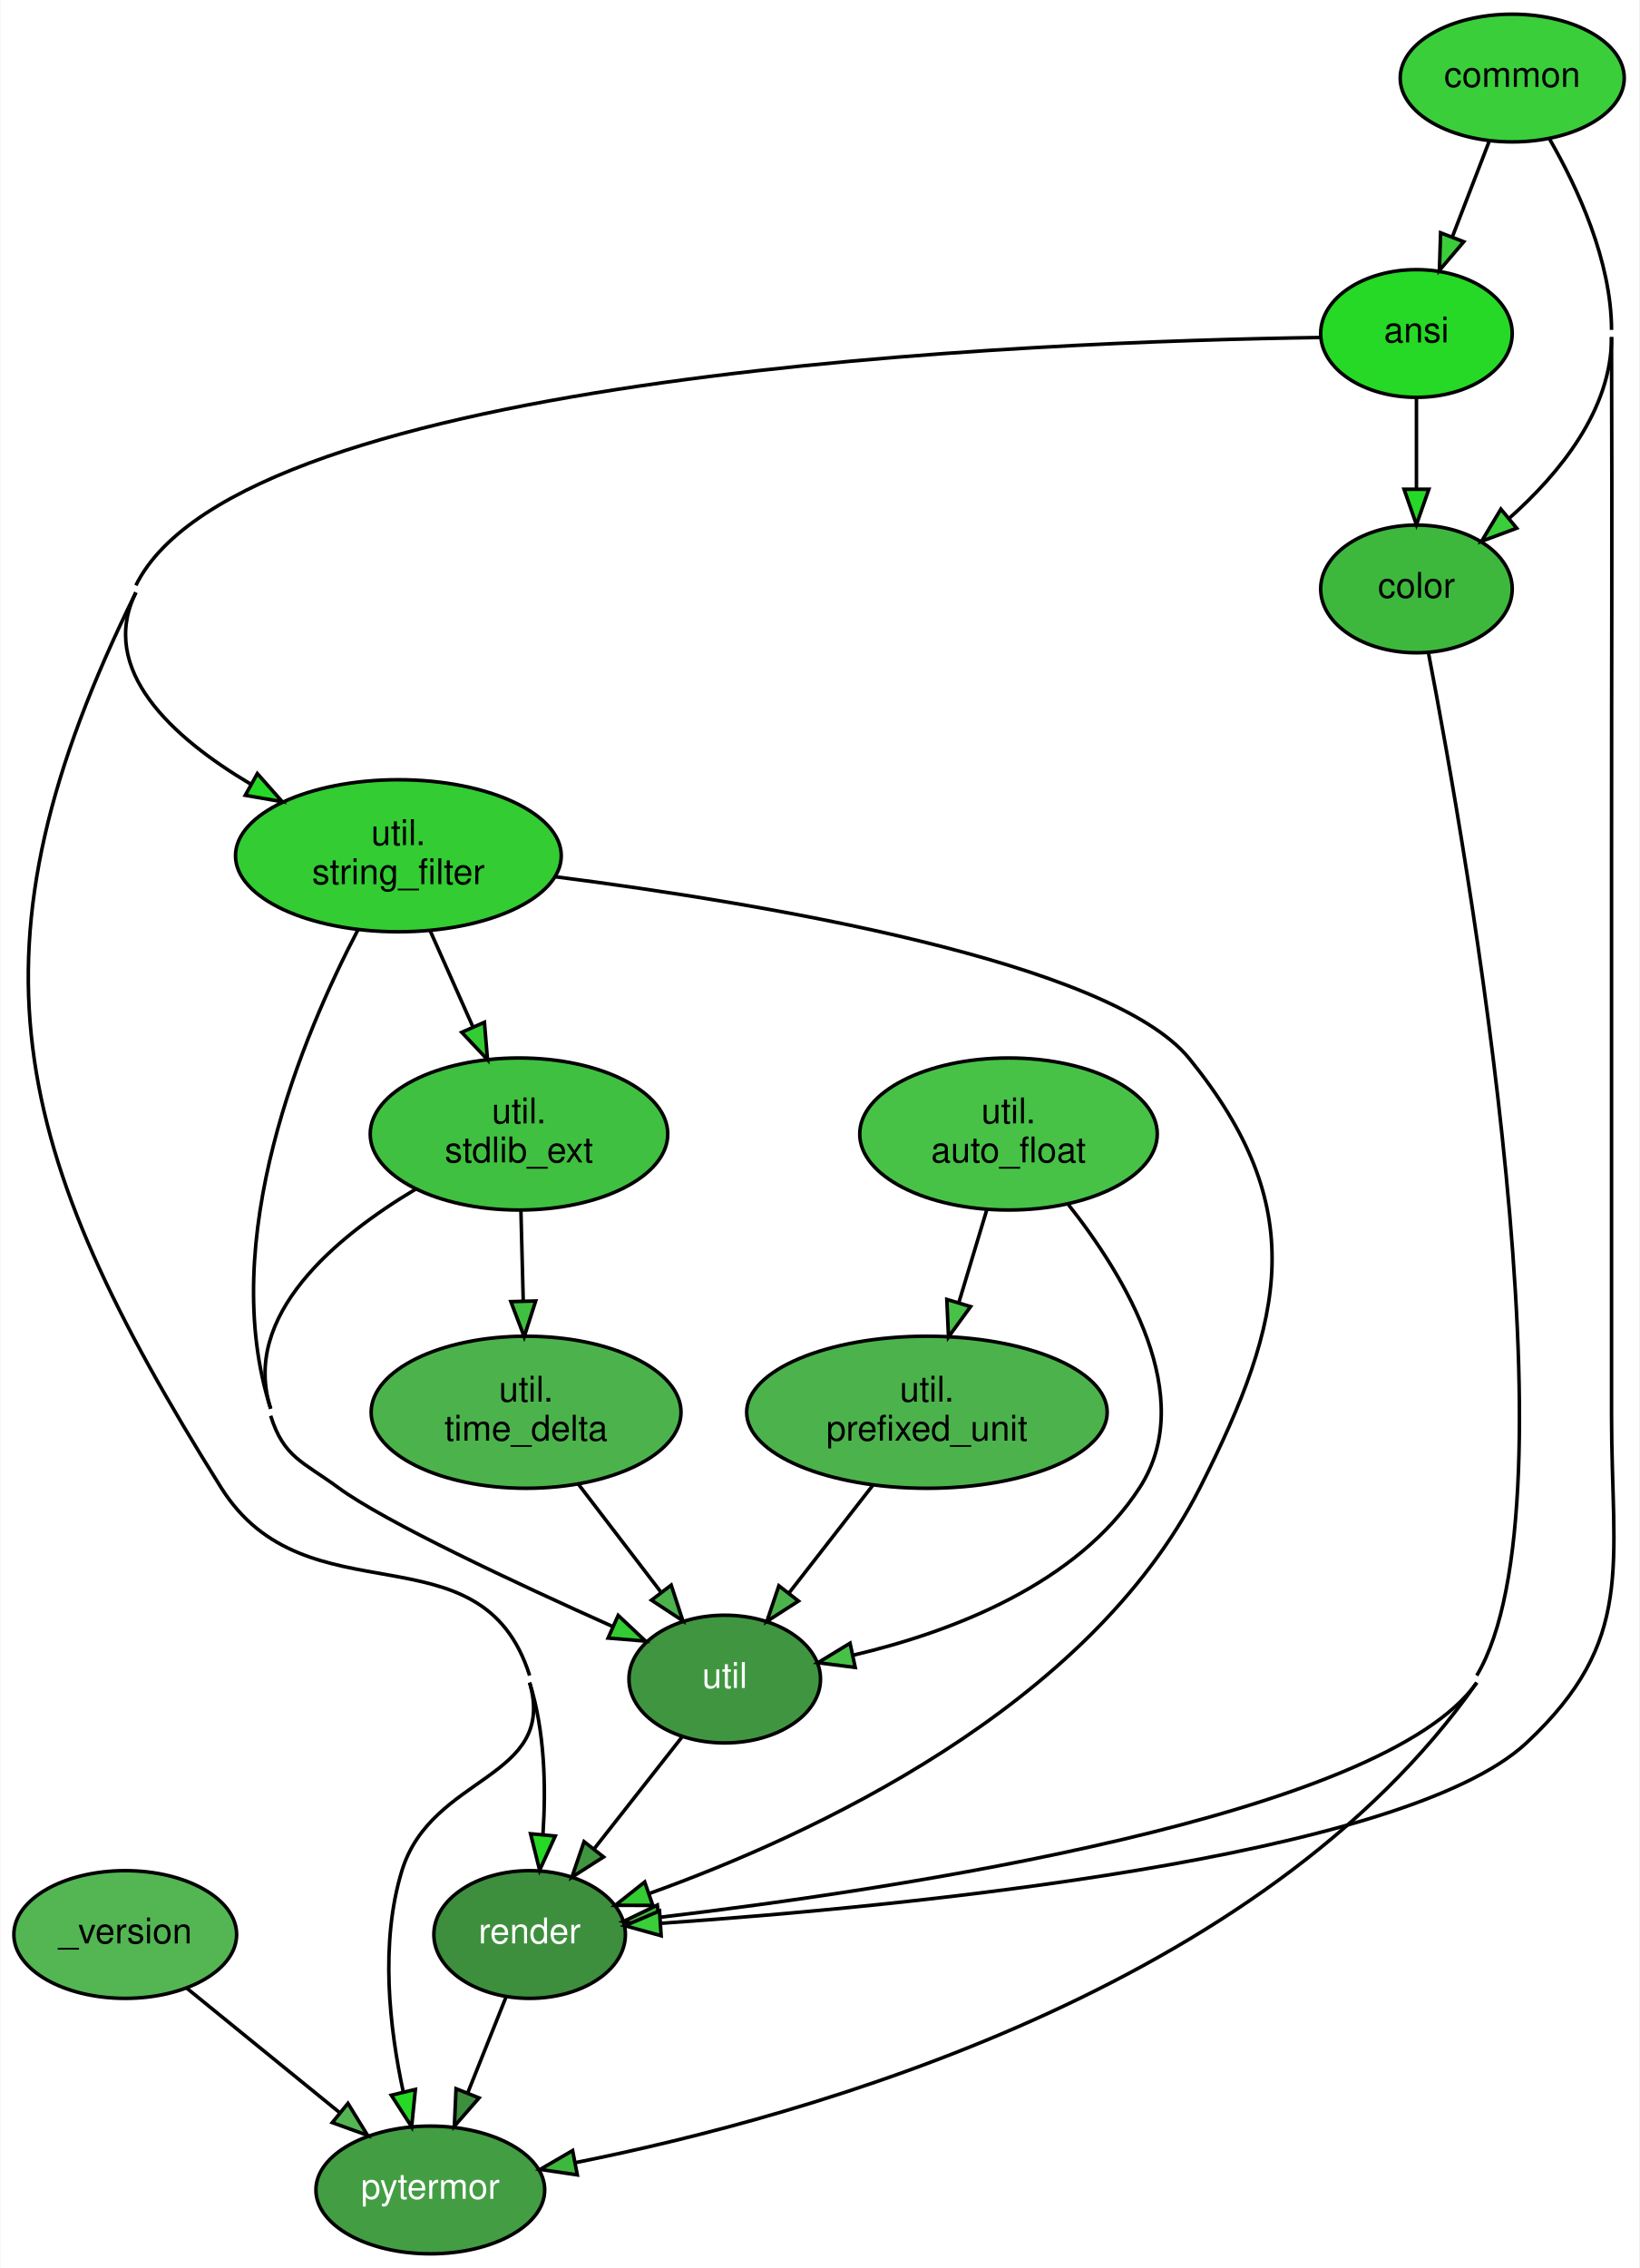
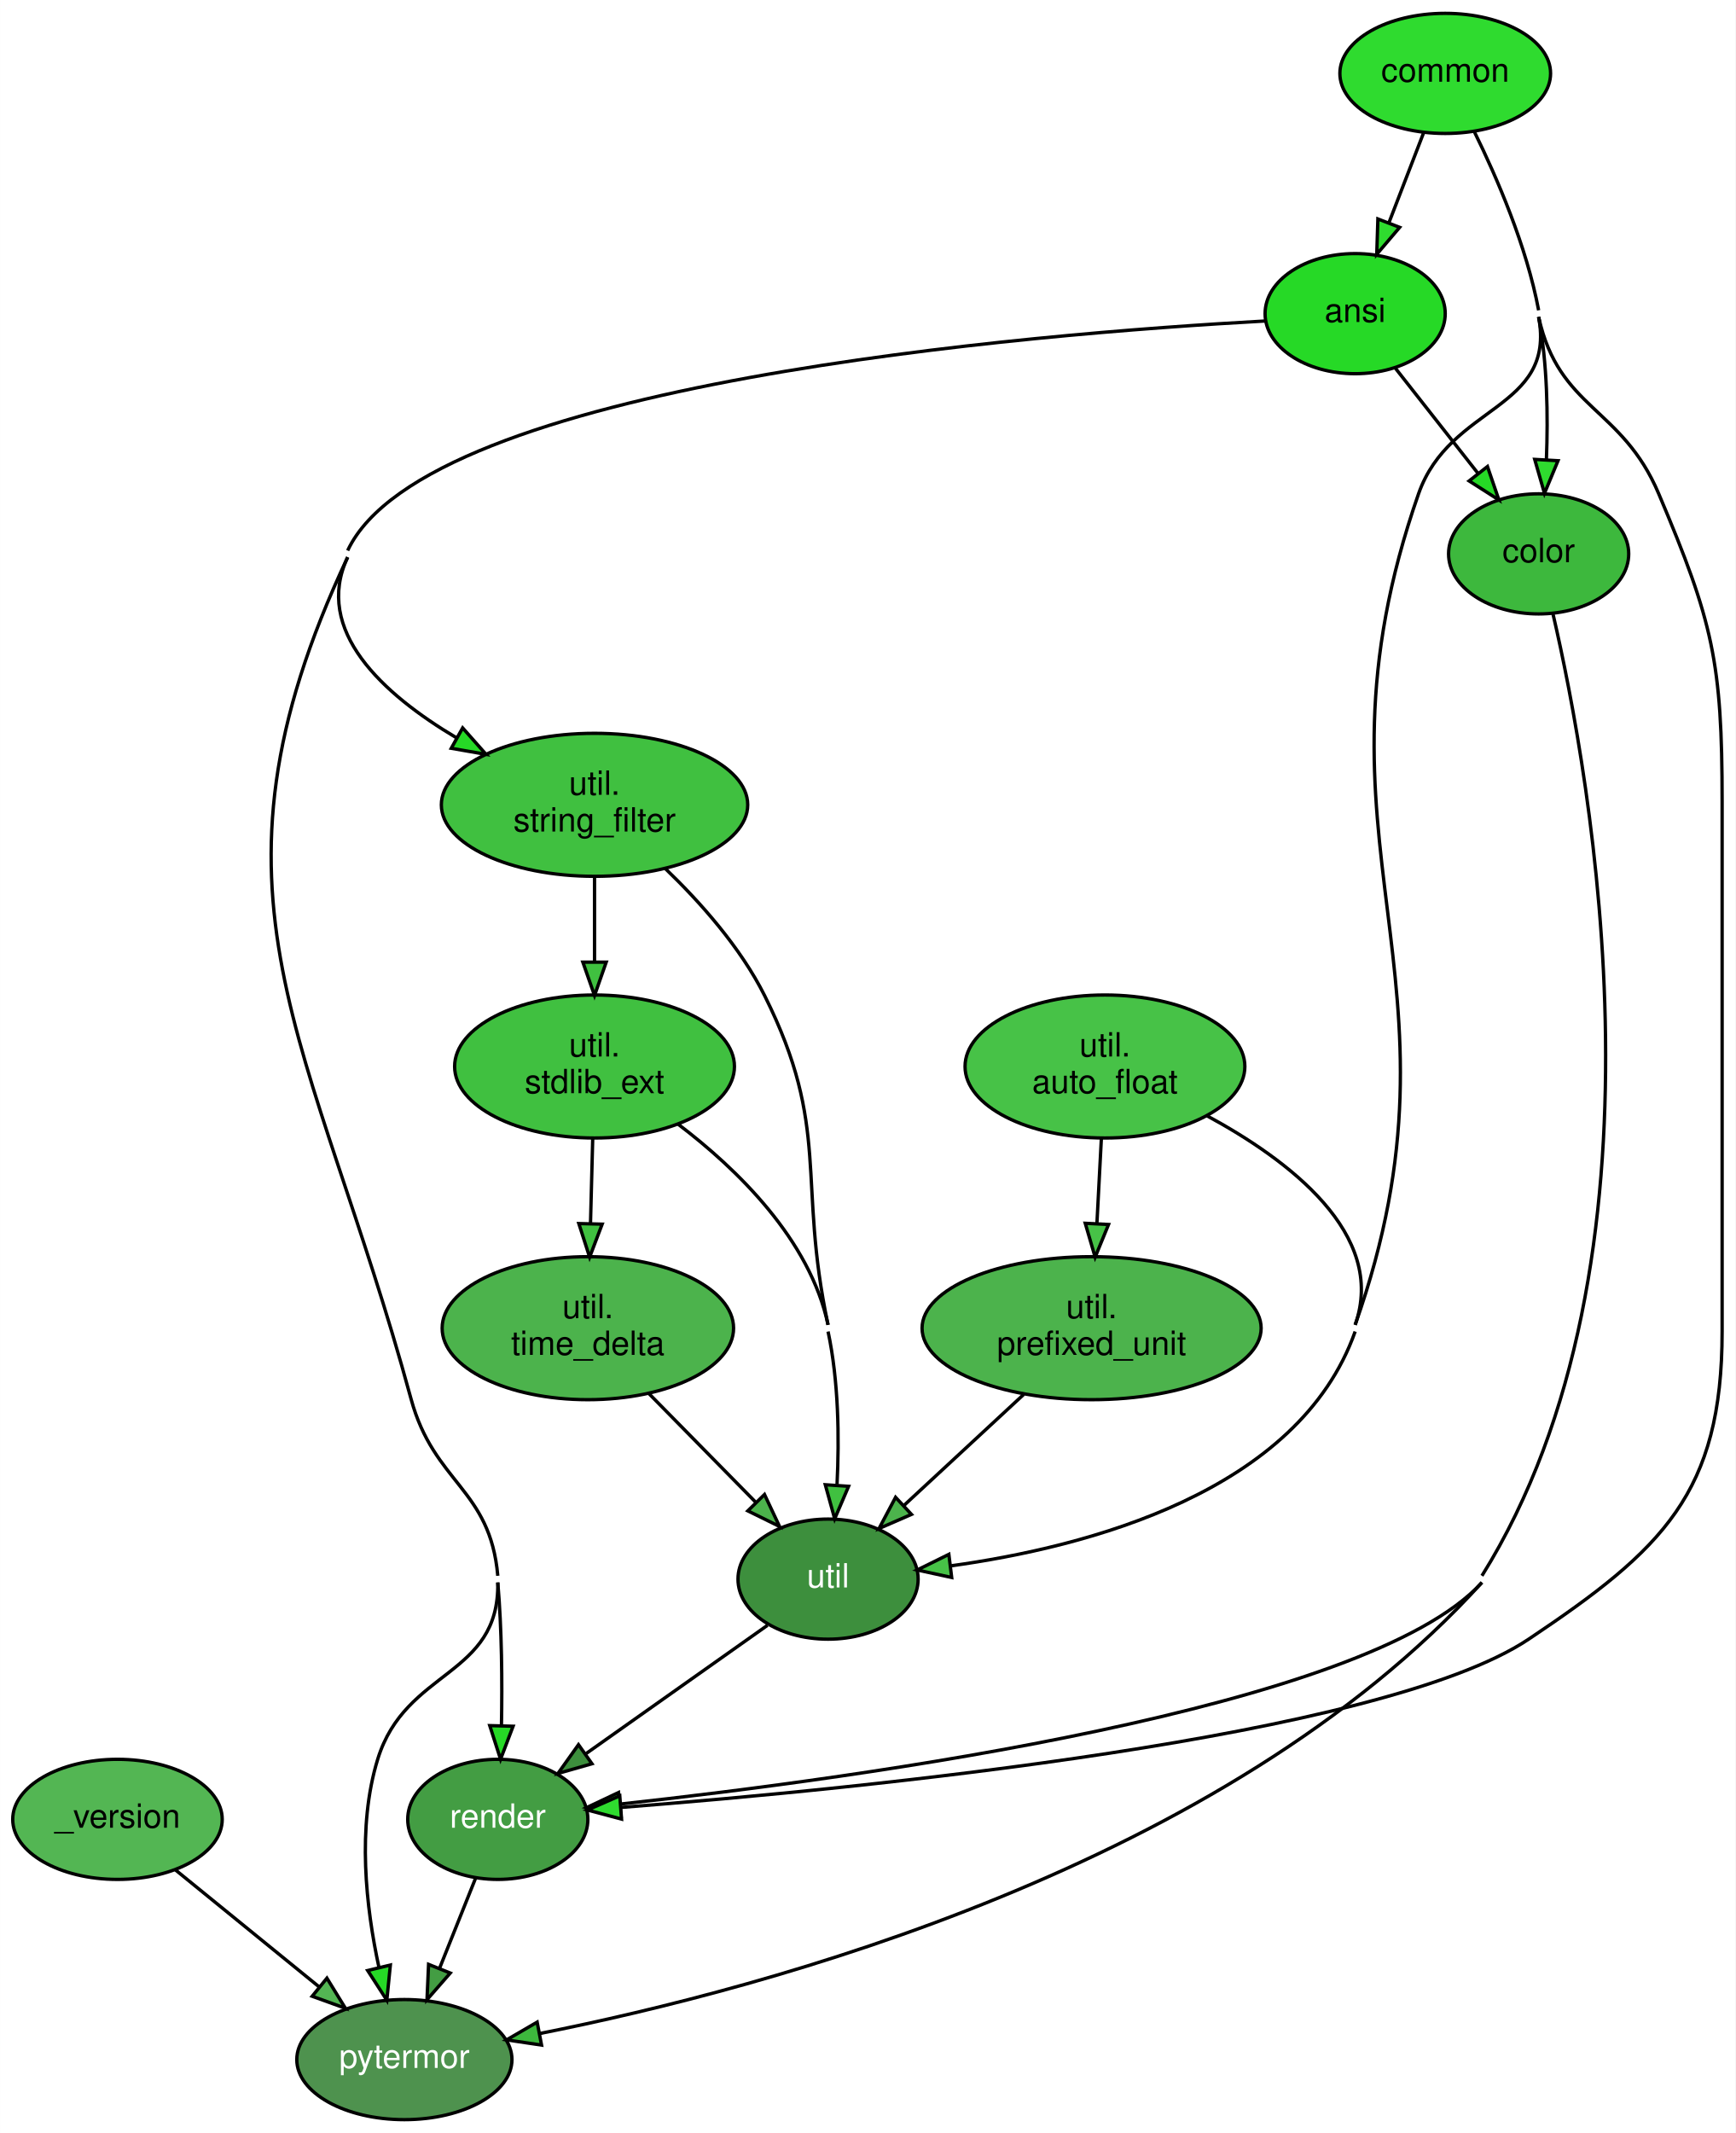
- <svg xmlns="http://www.w3.org/2000/svg" width="462pt" height="639pt" viewBox="0.00 0.00 461.99 639.28">
+ <svg xmlns="http://www.w3.org/2000/svg" width="520pt" height="639pt" viewBox="0.00 0.00 520.20 639.28">
  <g id="graph0" class="graph" transform="scale(1 1) rotate(0) translate(4 635.28)">
    <style>.edge&gt;path:hover{stroke-width:8}</style>
-     <polygon fill="white" stroke="transparent" points="-4,4 -4,-635.28 457.99,-635.28 457.99,4 -4,4" />
+     <polygon fill="white" stroke="transparent" points="-4,4 -4,-635.28 516.2,-635.28 516.2,4 -4,4" />
    <g id="node1" class="node">
      <style>.edge&gt;path:hover{stroke-width:8}</style>
-       <ellipse fill="#439d43" stroke="black" cx="117.2" cy="-18" rx="32.25" ry="18" />
+       <ellipse fill="#4e924e" stroke="black" cx="117.2" cy="-18" rx="32.25" ry="18" />
      <text text-anchor="middle" x="117.2" y="-15.5" font-family="Helvetica,sans-Serif" font-size="10.00" fill="#ffffff">pytermor</text>
    </g>
    <g id="node2" class="node">
      <style>.edge&gt;path:hover{stroke-width:8}</style>
      <ellipse fill="#53b653" stroke="black" cx="31.2" cy="-90" rx="31.4" ry="18" />
      <text text-anchor="middle" x="31.2" y="-87.5" font-family="Helvetica,sans-Serif" font-size="10.00" fill="#000000">_version</text>
    </g>
    <g id="edge1" class="edge">
      <style>.edge&gt;path:hover{stroke-width:8}</style>
      <path fill="none" stroke="black" d="M48.6,-74.83C60.99,-64.75 77.84,-51.03 91.74,-39.72" />
      <polygon fill="#53b653" stroke="black" points="93.98,-42.41 99.53,-33.38 89.56,-36.98 93.98,-42.41" />
    </g>
    <g id="node3" class="node">
      <style>.edge&gt;path:hover{stroke-width:8}</style>
-       <ellipse fill="#26d926" stroke="black" cx="395.2" cy="-541.28" rx="27" ry="18" />
-       <text text-anchor="middle" x="395.2" y="-538.78" font-family="Helvetica,sans-Serif" font-size="10.00" fill="#000000">ansi</text>
+       <ellipse fill="#26d926" stroke="black" cx="402.2" cy="-541.28" rx="27" ry="18" />
+       <text text-anchor="middle" x="402.2" y="-538.78" font-family="Helvetica,sans-Serif" font-size="10.00" fill="#000000">ansi</text>
    </g>
    <g id="edge2" class="edge">
      <style>.edge&gt;path:hover{stroke-width:8}</style>
-       <path fill="none" stroke="black" d="M368.14,-540.15C289.38,-539.05 63.97,-530.61 34.2,-470.28" />
-       <path fill="none" stroke="black" d="M34.2,-468.28C-15.64,-367.28 -1.56,-311.47 58.2,-216 82.22,-177.62 131.59,-206.18 145.2,-163" />
-       <path fill="none" stroke="black" d="M145.2,-161C153.02,-133.62 117.57,-135.22 109.2,-108 102.95,-87.67 105.69,-63.59 109.58,-45.61" />
+       <path fill="none" stroke="black" d="M375.35,-539.08C305.85,-535.27 123.86,-520.56 100.2,-470.28" />
+       <path fill="none" stroke="black" d="M100.2,-468.28C52.33,-366.54 89.68,-324.5 119.2,-216 126.09,-190.68 142.92,-189.14 145.2,-163" />
+       <path fill="none" stroke="black" d="M145.2,-161C145.73,-132.53 117.57,-135.22 109.2,-108 102.95,-87.67 105.69,-63.59 109.58,-45.61" />
      <polygon fill="#26d926" stroke="black" points="113,-46.34 111.94,-35.8 106.2,-44.7 113,-46.34" />
    </g>
    <g id="node4" class="node">
      <style>.edge&gt;path:hover{stroke-width:8}</style>
-       <ellipse fill="#3db83d" stroke="black" cx="395.2" cy="-469.28" rx="27" ry="18" />
-       <text text-anchor="middle" x="395.2" y="-466.78" font-family="Helvetica,sans-Serif" font-size="10.00" fill="#000000">color</text>
+       <ellipse fill="#3db83d" stroke="black" cx="457.2" cy="-469.28" rx="27" ry="18" />
+       <text text-anchor="middle" x="457.2" y="-466.78" font-family="Helvetica,sans-Serif" font-size="10.00" fill="#000000">color</text>
    </g>
    <g id="edge3" class="edge">
      <style>.edge&gt;path:hover{stroke-width:8}</style>
-       <path fill="none" stroke="black" d="M395.2,-522.98C395.2,-515.26 395.2,-505.99 395.2,-497.39" />
-       <polygon fill="#26d926" stroke="black" points="398.7,-497.38 395.2,-487.38 391.7,-497.38 398.7,-497.38" />
+       <path fill="none" stroke="black" d="M414.13,-525.09C421.41,-515.83 430.86,-503.8 439.05,-493.37" />
+       <polygon fill="#26d926" stroke="black" points="441.86,-495.46 445.29,-485.44 436.36,-491.14 441.86,-495.46" />
    </g>
    <g id="node6" class="node">
      <style>.edge&gt;path:hover{stroke-width:8}</style>
-       <ellipse fill="#3d8f3d" stroke="black" cx="145.2" cy="-90" rx="27" ry="18" />
+       <ellipse fill="#439d43" stroke="black" cx="145.2" cy="-90" rx="27" ry="18" />
      <text text-anchor="middle" x="145.2" y="-87.5" font-family="Helvetica,sans-Serif" font-size="10.00" fill="#ffffff">render</text>
    </g>
    <g id="edge4" class="edge">
      <style>.edge&gt;path:hover{stroke-width:8}</style>
-       <path fill="none" stroke="black" d="M145.2,-161C149.48,-147.42 149.84,-131.6 148.97,-118.44" />
-       <polygon fill="#26d926" stroke="black" points="152.43,-117.76 148.02,-108.12 145.46,-118.4 152.43,-117.76" />
+       <path fill="none" stroke="black" d="M145.2,-161C146.43,-146.91 146.54,-131.16 146.3,-118.17" />
+       <polygon fill="#26d926" stroke="black" points="149.79,-117.91 146.03,-108.01 142.79,-118.1 149.79,-117.91" />
    </g>
    <g id="node11" class="node">
      <style>.edge&gt;path:hover{stroke-width:8}</style>
-       <ellipse fill="#33cc33" stroke="black" cx="108.2" cy="-394.07" rx="45.92" ry="21.43" />
-       <text text-anchor="middle" x="108.2" y="-397.07" font-family="Helvetica,sans-Serif" font-size="10.00" fill="#000000">util.</text>
-       <text text-anchor="middle" x="108.2" y="-386.07" font-family="Helvetica,sans-Serif" font-size="10.00" fill="#000000">string_filter</text>
+       <ellipse fill="#40c040" stroke="black" cx="174.2" cy="-394.07" rx="45.92" ry="21.43" />
+       <text text-anchor="middle" x="174.2" y="-397.07" font-family="Helvetica,sans-Serif" font-size="10.00" fill="#000000">util.</text>
+       <text text-anchor="middle" x="174.2" y="-386.07" font-family="Helvetica,sans-Serif" font-size="10.00" fill="#000000">string_filter</text>
    </g>
    <g id="edge5" class="edge">
      <style>.edge&gt;path:hover{stroke-width:8}</style>
-       <path fill="none" stroke="black" d="M34.2,-468.28C23.47,-446.53 44.32,-427.47 66.59,-414.25" />
-       <polygon fill="#26d926" stroke="black" points="68.44,-417.23 75.47,-409.3 65.03,-411.11 68.44,-417.23" />
+       <path fill="none" stroke="black" d="M100.2,-468.28C89.87,-446.34 110.71,-427.28 132.87,-414.12" />
+       <polygon fill="#26d926" stroke="black" points="134.67,-417.12 141.69,-409.19 131.25,-411.01 134.67,-417.12" />
    </g>
    <g id="edge6" class="edge">
      <style>.edge&gt;path:hover{stroke-width:8}</style>
-       <path fill="none" stroke="black" d="M412.2,-161C351.71,-74.59 223.91,-38.84 158.16,-25.71" />
-       <polygon fill="#3db83d" stroke="black" points="158.64,-22.24 148.16,-23.79 157.32,-29.11 158.64,-22.24" />
+       <path fill="none" stroke="black" d="M440.2,-161C363.1,-75.97 225.82,-39.34 157.76,-25.81" />
+       <polygon fill="#3db83d" stroke="black" points="158.32,-22.35 147.84,-23.91 157,-29.23 158.32,-22.35" />
    </g>
    <g id="edge7" class="edge">
      <style>.edge&gt;path:hover{stroke-width:8}</style>
-       <path fill="none" stroke="black" d="M398.62,-451.07C409.58,-394.02 441.44,-212 412.2,-163" />
-       <path fill="none" stroke="black" d="M412.2,-161C385.79,-123.27 248.51,-102.73 181.75,-94.84" />
-       <polygon fill="#3db83d" stroke="black" points="182,-91.35 171.66,-93.69 181.2,-98.3 182,-91.35" />
+       <path fill="none" stroke="black" d="M461.47,-451.41C472.86,-402.4 499.25,-257.54 440.2,-163" />
+       <path fill="none" stroke="black" d="M440.2,-161C405.81,-123.08 253.37,-102.37 182.13,-94.61" />
+       <polygon fill="#3db83d" stroke="black" points="182.14,-91.09 171.82,-93.52 181.4,-98.05 182.14,-91.09" />
    </g>
    <g id="node5" class="node">
      <style>.edge&gt;path:hover{stroke-width:8}</style>
-       <ellipse fill="#3bce3b" stroke="black" cx="422.2" cy="-613.28" rx="31.58" ry="18" />
-       <text text-anchor="middle" x="422.2" y="-610.78" font-family="Helvetica,sans-Serif" font-size="10.00" fill="#000000">common</text>
+       <ellipse fill="#2fdb2f" stroke="black" cx="429.2" cy="-613.28" rx="31.58" ry="18" />
+       <text text-anchor="middle" x="429.2" y="-610.78" font-family="Helvetica,sans-Serif" font-size="10.00" fill="#000000">common</text>
    </g>
    <g id="edge8" class="edge">
      <style>.edge&gt;path:hover{stroke-width:8}</style>
-       <path fill="none" stroke="black" d="M415.66,-595.33C412.58,-587.34 408.83,-577.61 405.38,-568.68" />
-       <polygon fill="#3bce3b" stroke="black" points="408.54,-567.14 401.67,-559.07 402.01,-569.66 408.54,-567.14" />
+       <path fill="none" stroke="black" d="M422.66,-595.33C419.58,-587.34 415.83,-577.61 412.38,-568.68" />
+       <polygon fill="#2fdb2f" stroke="black" points="415.54,-567.14 408.67,-559.07 409.01,-569.66 415.54,-567.14" />
    </g>
    <g id="edge9" class="edge">
      <style>.edge&gt;path:hover{stroke-width:8}</style>
-       <path fill="none" stroke="black" d="M432.75,-596.04C440.66,-582.3 450.14,-561.78 450.2,-542.28" />
-       <path fill="none" stroke="black" d="M450.2,-540.28C450.26,-519.81 435.53,-501.78 421.3,-489.15" />
-       <polygon fill="#3bce3b" stroke="black" points="423.47,-486.4 413.55,-482.7 419,-491.78 423.47,-486.4" />
+       <path fill="none" stroke="black" d="M457.2,-540.28C459.81,-526.38 460.04,-510.64 459.53,-497.62" />
+       <polygon fill="#2fdb2f" stroke="black" points="463.01,-497.2 458.95,-487.42 456.02,-497.6 463.01,-497.2" />
    </g>
    <g id="edge10" class="edge">
      <style>.edge&gt;path:hover{stroke-width:8}</style>
-       <path fill="none" stroke="black" d="M450.2,-540.28C450.39,-475.74 450.2,-459.61 450.2,-395.07 450.2,-395.07 450.2,-395.07 450.2,-236.21 450.2,-193.86 457.15,-172.91 426.2,-144 391.33,-111.43 250.4,-97.89 182.34,-93.17" />
-       <polygon fill="#3bce3b" stroke="black" points="182.28,-89.65 172.07,-92.48 181.82,-96.64 182.28,-89.65" />
+       <path fill="none" stroke="black" d="M457.2,-540.28C463.35,-512.48 482.11,-513.51 493.2,-487.28 509.49,-448.74 512.2,-436.91 512.2,-395.07 512.2,-395.07 512.2,-395.07 512.2,-236.21 512.2,-187.8 494.44,-170.92 454.2,-144 410.11,-114.51 254.03,-99.2 182.05,-93.57" />
+       <polygon fill="#2fdb2f" stroke="black" points="182.3,-90.08 172.07,-92.81 181.77,-97.06 182.3,-90.08" />
+     </g>
+     <g id="node7" class="node">
+       <style>.edge&gt;path:hover{stroke-width:8}</style>
+       <ellipse fill="#3d8f3d" stroke="black" cx="244.2" cy="-162" rx="27" ry="18" />
+       <text text-anchor="middle" x="244.2" y="-159.5" font-family="Helvetica,sans-Serif" font-size="10.00" fill="#ffffff">util</text>
    </g>
    <g id="edge11" class="edge">
      <style>.edge&gt;path:hover{stroke-width:8}</style>
-       <path fill="none" stroke="black" d="M138.56,-72.41C135.33,-64.34 131.37,-54.43 127.74,-45.35" />
-       <polygon fill="#3d8f3d" stroke="black" points="130.95,-43.94 123.98,-35.96 124.45,-46.54 130.95,-43.94" />
-     </g>
-     <g id="node7" class="node">
-       <style>.edge&gt;path:hover{stroke-width:8}</style>
-       <ellipse fill="#409640" stroke="black" cx="200.2" cy="-162" rx="27" ry="18" />
-       <text text-anchor="middle" x="200.2" y="-159.5" font-family="Helvetica,sans-Serif" font-size="10.00" fill="#ffffff">util</text>
+       <path fill="none" stroke="black" d="M437.9,-595.86C444.71,-582.02 453.6,-561.45 457.2,-542.28" />
+       <path fill="none" stroke="black" d="M457.2,-540.28C462.45,-512.29 430.6,-514.16 421.2,-487.28 384.55,-382.48 439.25,-342.87 402.2,-238.21" />
    </g>
    <g id="edge12" class="edge">
      <style>.edge&gt;path:hover{stroke-width:8}</style>
-       <path fill="none" stroke="black" d="M188.26,-145.81C180.99,-136.55 171.54,-124.52 163.34,-114.09" />
-       <polygon fill="#409640" stroke="black" points="166.04,-111.86 157.11,-106.16 160.54,-116.18 166.04,-111.86" />
+       <path fill="none" stroke="black" d="M138.56,-72.41C135.33,-64.34 131.37,-54.43 127.74,-45.35" />
+       <polygon fill="#439d43" stroke="black" points="130.95,-43.94 123.98,-35.96 124.45,-46.54 130.95,-43.94" />
+     </g>
+     <g id="edge13" class="edge">
+       <style>.edge&gt;path:hover{stroke-width:8}</style>
+       <path fill="none" stroke="black" d="M226.04,-148.16C210.83,-137.41 188.91,-121.91 171.73,-109.76" />
+       <polygon fill="#3d8f3d" stroke="black" points="173.43,-106.67 163.24,-103.76 169.39,-112.39 173.43,-106.67" />
    </g>
    <g id="node8" class="node">
      <style>.edge&gt;path:hover{stroke-width:8}</style>
-       <ellipse fill="#47c247" stroke="black" cx="280.2" cy="-315.64" rx="41.94" ry="21.43" />
-       <text text-anchor="middle" x="280.2" y="-318.64" font-family="Helvetica,sans-Serif" font-size="10.00" fill="#000000">util.</text>
-       <text text-anchor="middle" x="280.2" y="-307.64" font-family="Helvetica,sans-Serif" font-size="10.00" fill="#000000">auto_float</text>
+       <ellipse fill="#47c247" stroke="black" cx="327.2" cy="-315.64" rx="41.94" ry="21.43" />
+       <text text-anchor="middle" x="327.2" y="-318.64" font-family="Helvetica,sans-Serif" font-size="10.00" fill="#000000">util.</text>
+       <text text-anchor="middle" x="327.2" y="-307.64" font-family="Helvetica,sans-Serif" font-size="10.00" fill="#000000">auto_float</text>
    </g>
-     <g id="edge13" class="edge">
+     <g id="edge14" class="edge">
      <style>.edge&gt;path:hover{stroke-width:8}</style>
-       <path fill="none" stroke="black" d="M296.8,-296.1C313.21,-275.42 333.65,-241.52 317.2,-216 299.52,-188.58 263.83,-175.19 236.49,-168.75" />
-       <polygon fill="#47c247" stroke="black" points="236.99,-165.28 226.48,-166.61 235.53,-172.12 236.99,-165.28" />
+       <path fill="none" stroke="black" d="M357.5,-301.02C382.29,-287.66 411.82,-265.38 402.2,-238.21" />
+       <path fill="none" stroke="black" d="M402.2,-236.21C385.18,-188.13 321.98,-171.63 280.85,-165.96" />
+       <polygon fill="#47c247" stroke="black" points="281.26,-162.49 270.91,-164.74 280.41,-169.43 281.26,-162.49" />
    </g>
    <g id="node9" class="node">
      <style>.edge&gt;path:hover{stroke-width:8}</style>
-       <ellipse fill="#4cb34c" stroke="black" cx="257.2" cy="-237.21" rx="50.82" ry="21.43" />
-       <text text-anchor="middle" x="257.2" y="-240.21" font-family="Helvetica,sans-Serif" font-size="10.00" fill="#000000">util.</text>
-       <text text-anchor="middle" x="257.2" y="-229.21" font-family="Helvetica,sans-Serif" font-size="10.00" fill="#000000">prefixed_unit</text>
-     </g>
-     <g id="edge14" class="edge">
-       <style>.edge&gt;path:hover{stroke-width:8}</style>
-       <path fill="none" stroke="black" d="M274.16,-294.56C271.72,-286.46 268.86,-276.95 266.18,-268.07" />
-       <polygon fill="#47c247" stroke="black" points="269.51,-266.99 263.28,-258.42 262.81,-269.01 269.51,-266.99" />
+       <ellipse fill="#4cb34c" stroke="black" cx="323.2" cy="-237.21" rx="50.82" ry="21.43" />
+       <text text-anchor="middle" x="323.2" y="-240.21" font-family="Helvetica,sans-Serif" font-size="10.00" fill="#000000">util.</text>
+       <text text-anchor="middle" x="323.2" y="-229.21" font-family="Helvetica,sans-Serif" font-size="10.00" fill="#000000">prefixed_unit</text>
    </g>
    <g id="edge15" class="edge">
      <style>.edge&gt;path:hover{stroke-width:8}</style>
-       <path fill="none" stroke="black" d="M241.92,-216.59C234.68,-207.29 225.97,-196.1 218.39,-186.36" />
-       <polygon fill="#4cb34c" stroke="black" points="220.99,-184 212.08,-178.26 215.46,-188.3 220.99,-184" />
+       <path fill="none" stroke="black" d="M326.13,-294.16C325.72,-286.3 325.24,-277.16 324.79,-268.57" />
+       <polygon fill="#47c247" stroke="black" points="328.28,-268.29 324.26,-258.49 321.29,-268.65 328.28,-268.29" />
+     </g>
+     <g id="edge16" class="edge">
+       <style>.edge&gt;path:hover{stroke-width:8}</style>
+       <path fill="none" stroke="black" d="M302.85,-217.36C291.86,-207.17 278.25,-194.56 266.91,-184.05" />
+       <polygon fill="#4cb34c" stroke="black" points="269.2,-181.4 259.48,-177.17 264.44,-186.53 269.2,-181.4" />
    </g>
    <g id="node10" class="node">
      <style>.edge&gt;path:hover{stroke-width:8}</style>
-       <ellipse fill="#40c040" stroke="black" cx="142.2" cy="-315.64" rx="41.94" ry="21.43" />
-       <text text-anchor="middle" x="142.2" y="-318.64" font-family="Helvetica,sans-Serif" font-size="10.00" fill="#000000">util.</text>
-       <text text-anchor="middle" x="142.2" y="-307.64" font-family="Helvetica,sans-Serif" font-size="10.00" fill="#000000">stdlib_ext</text>
+       <ellipse fill="#40c040" stroke="black" cx="174.2" cy="-315.64" rx="41.94" ry="21.43" />
+       <text text-anchor="middle" x="174.2" y="-318.64" font-family="Helvetica,sans-Serif" font-size="10.00" fill="#000000">util.</text>
+       <text text-anchor="middle" x="174.2" y="-307.64" font-family="Helvetica,sans-Serif" font-size="10.00" fill="#000000">stdlib_ext</text>
    </g>
-     <g id="edge16" class="edge">
+     <g id="edge17" class="edge">
      <style>.edge&gt;path:hover{stroke-width:8}</style>
-       <path fill="none" stroke="black" d="M113.25,-300.21C90.45,-286.61 63.8,-264.43 72.2,-238.21" />
+       <path fill="none" stroke="black" d="M199.2,-298.39C217.03,-284.86 238.76,-263.73 244.2,-238.21" />
+       <path fill="none" stroke="black" d="M244.2,-236.21C247.38,-221.3 247.58,-204.29 246.89,-190.42" />
+       <polygon fill="#40c040" stroke="black" points="250.36,-189.82 246.19,-180.08 243.37,-190.29 250.36,-189.82" />
    </g>
    <g id="node12" class="node">
      <style>.edge&gt;path:hover{stroke-width:8}</style>
-       <ellipse fill="#4cb34c" stroke="black" cx="144.2" cy="-237.21" rx="43.68" ry="21.43" />
-       <text text-anchor="middle" x="144.2" y="-240.21" font-family="Helvetica,sans-Serif" font-size="10.00" fill="#000000">util.</text>
-       <text text-anchor="middle" x="144.2" y="-229.21" font-family="Helvetica,sans-Serif" font-size="10.00" fill="#000000">time_delta</text>
-     </g>
-     <g id="edge17" class="edge">
-       <style>.edge&gt;path:hover{stroke-width:8}</style>
-       <path fill="none" stroke="black" d="M142.74,-294.16C142.94,-286.3 143.18,-277.16 143.4,-268.57" />
-       <polygon fill="#40c040" stroke="black" points="146.91,-268.57 143.67,-258.49 139.91,-268.39 146.91,-268.57" />
+       <ellipse fill="#4cb34c" stroke="black" cx="172.2" cy="-237.21" rx="43.68" ry="21.43" />
+       <text text-anchor="middle" x="172.2" y="-240.21" font-family="Helvetica,sans-Serif" font-size="10.00" fill="#000000">util.</text>
+       <text text-anchor="middle" x="172.2" y="-229.21" font-family="Helvetica,sans-Serif" font-size="10.00" fill="#000000">time_delta</text>
    </g>
    <g id="edge18" class="edge">
      <style>.edge&gt;path:hover{stroke-width:8}</style>
-       <path fill="none" stroke="black" d="M152.45,-388.15C210.87,-380.67 308.95,-364.3 331.2,-336.85 365.03,-295.11 358.46,-263.94 334.2,-216 302.73,-153.84 224.35,-117.86 179.02,-101.59" />
-       <polygon fill="#33cc33" stroke="black" points="179.93,-98.2 169.34,-98.23 177.64,-104.81 179.93,-98.2" />
+       <path fill="none" stroke="black" d="M173.66,-294.16C173.46,-286.3 173.22,-277.16 172.99,-268.57" />
+       <polygon fill="#40c040" stroke="black" points="176.49,-268.39 172.73,-258.49 169.49,-268.57 176.49,-268.39" />
    </g>
    <g id="edge19" class="edge">
      <style>.edge&gt;path:hover{stroke-width:8}</style>
-       <path fill="none" stroke="black" d="M96.82,-373.23C81.27,-343.5 56.96,-285.79 72.2,-238.21" />
-       <path fill="none" stroke="black" d="M72.2,-236.21C75.9,-224.45 81.27,-223.31 91.2,-216 104.31,-206.35 141.4,-189 168.69,-176.78" />
-       <polygon fill="#33cc33" stroke="black" points="170.16,-179.96 177.88,-172.7 167.32,-173.56 170.16,-179.96" />
+       <path fill="none" stroke="black" d="M195.32,-375.05C205.9,-364.89 217.95,-351.35 225.2,-336.85 245.16,-296.92 234.9,-281.88 244.2,-238.21" />
    </g>
    <g id="edge20" class="edge">
      <style>.edge&gt;path:hover{stroke-width:8}</style>
-       <path fill="none" stroke="black" d="M117.13,-372.99C120.8,-364.74 125.13,-355.02 129.14,-346" />
-       <polygon fill="#33cc33" stroke="black" points="132.46,-347.14 133.33,-336.59 126.06,-344.3 132.46,-347.14" />
+       <path fill="none" stroke="black" d="M174.2,-372.59C174.2,-364.73 174.2,-355.58 174.2,-346.99" />
+       <polygon fill="#40c040" stroke="black" points="177.7,-346.91 174.2,-336.91 170.7,-346.91 177.7,-346.91" />
    </g>
    <g id="edge21" class="edge">
      <style>.edge&gt;path:hover{stroke-width:8}</style>
-       <path fill="none" stroke="black" d="M158.91,-216.98C166.03,-207.67 174.64,-196.42 182.15,-186.6" />
-       <polygon fill="#4cb34c" stroke="black" points="185.11,-188.49 188.4,-178.42 179.55,-184.24 185.11,-188.49" />
+       <path fill="none" stroke="black" d="M190.37,-217.74C200.16,-207.78 212.3,-195.44 222.57,-184.99" />
+       <polygon fill="#4cb34c" stroke="black" points="225.15,-187.37 229.66,-177.78 220.15,-182.46 225.15,-187.37" />
    </g>
  </g>
</svg>
